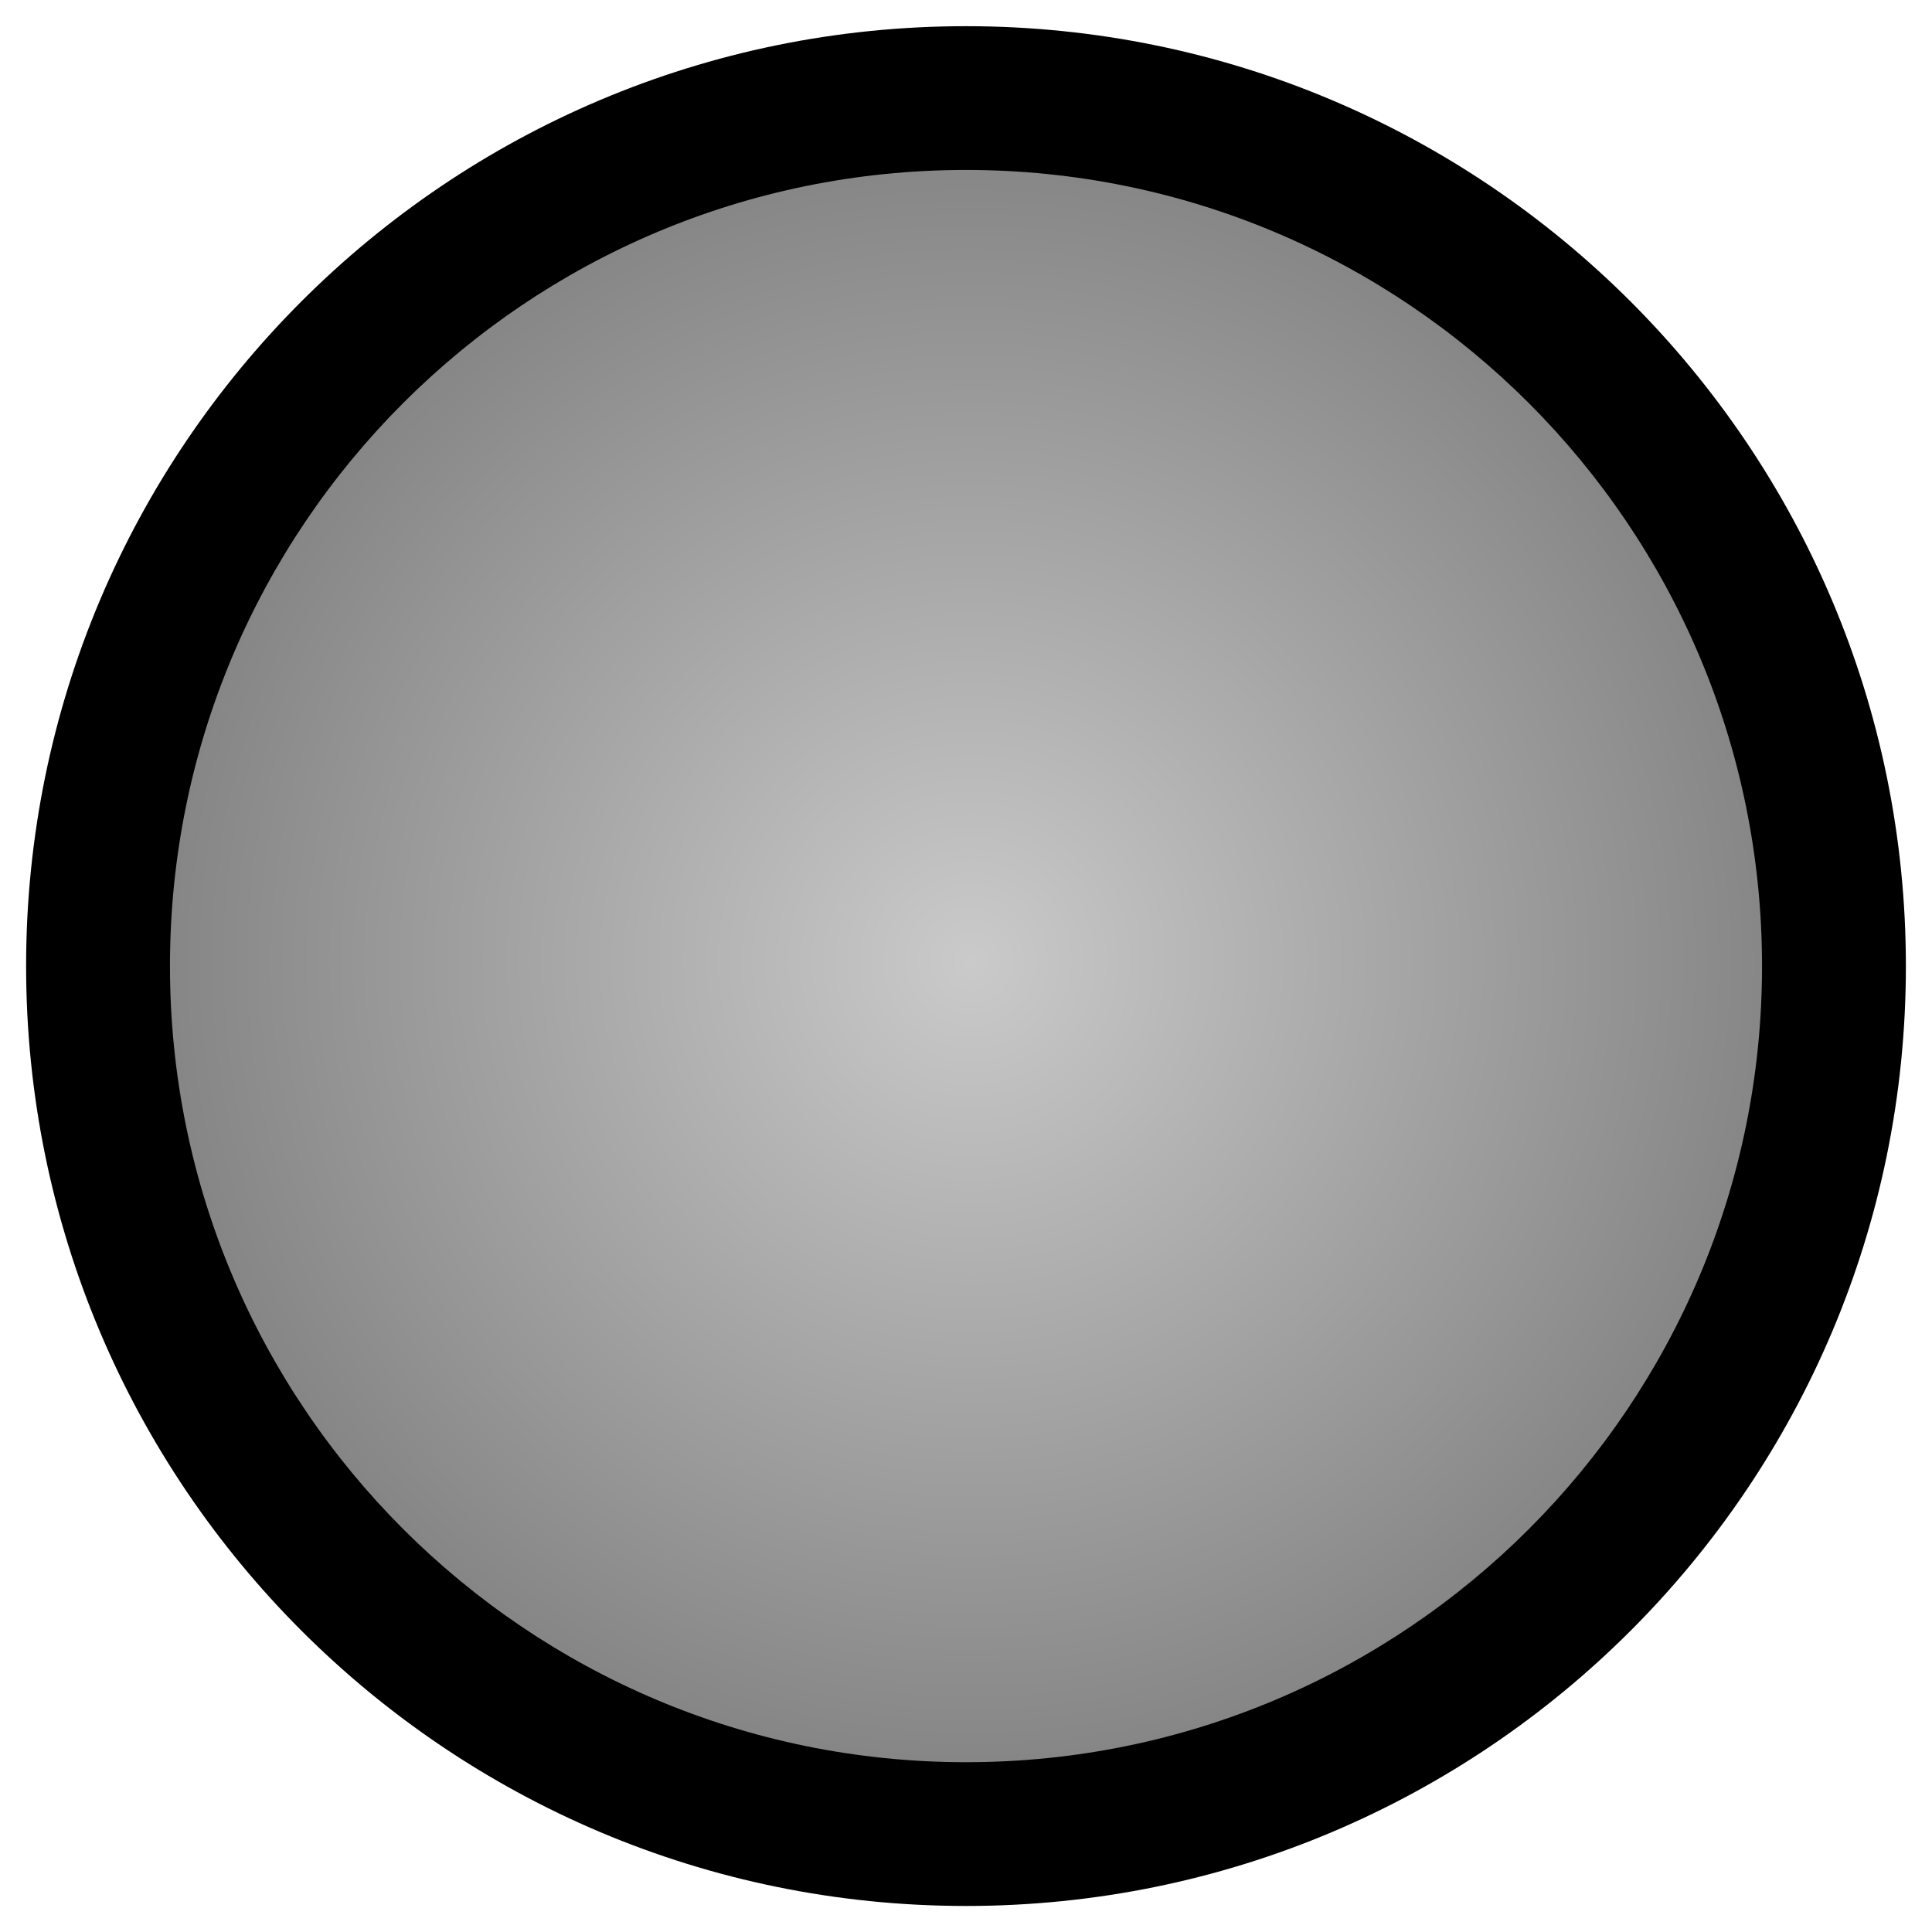
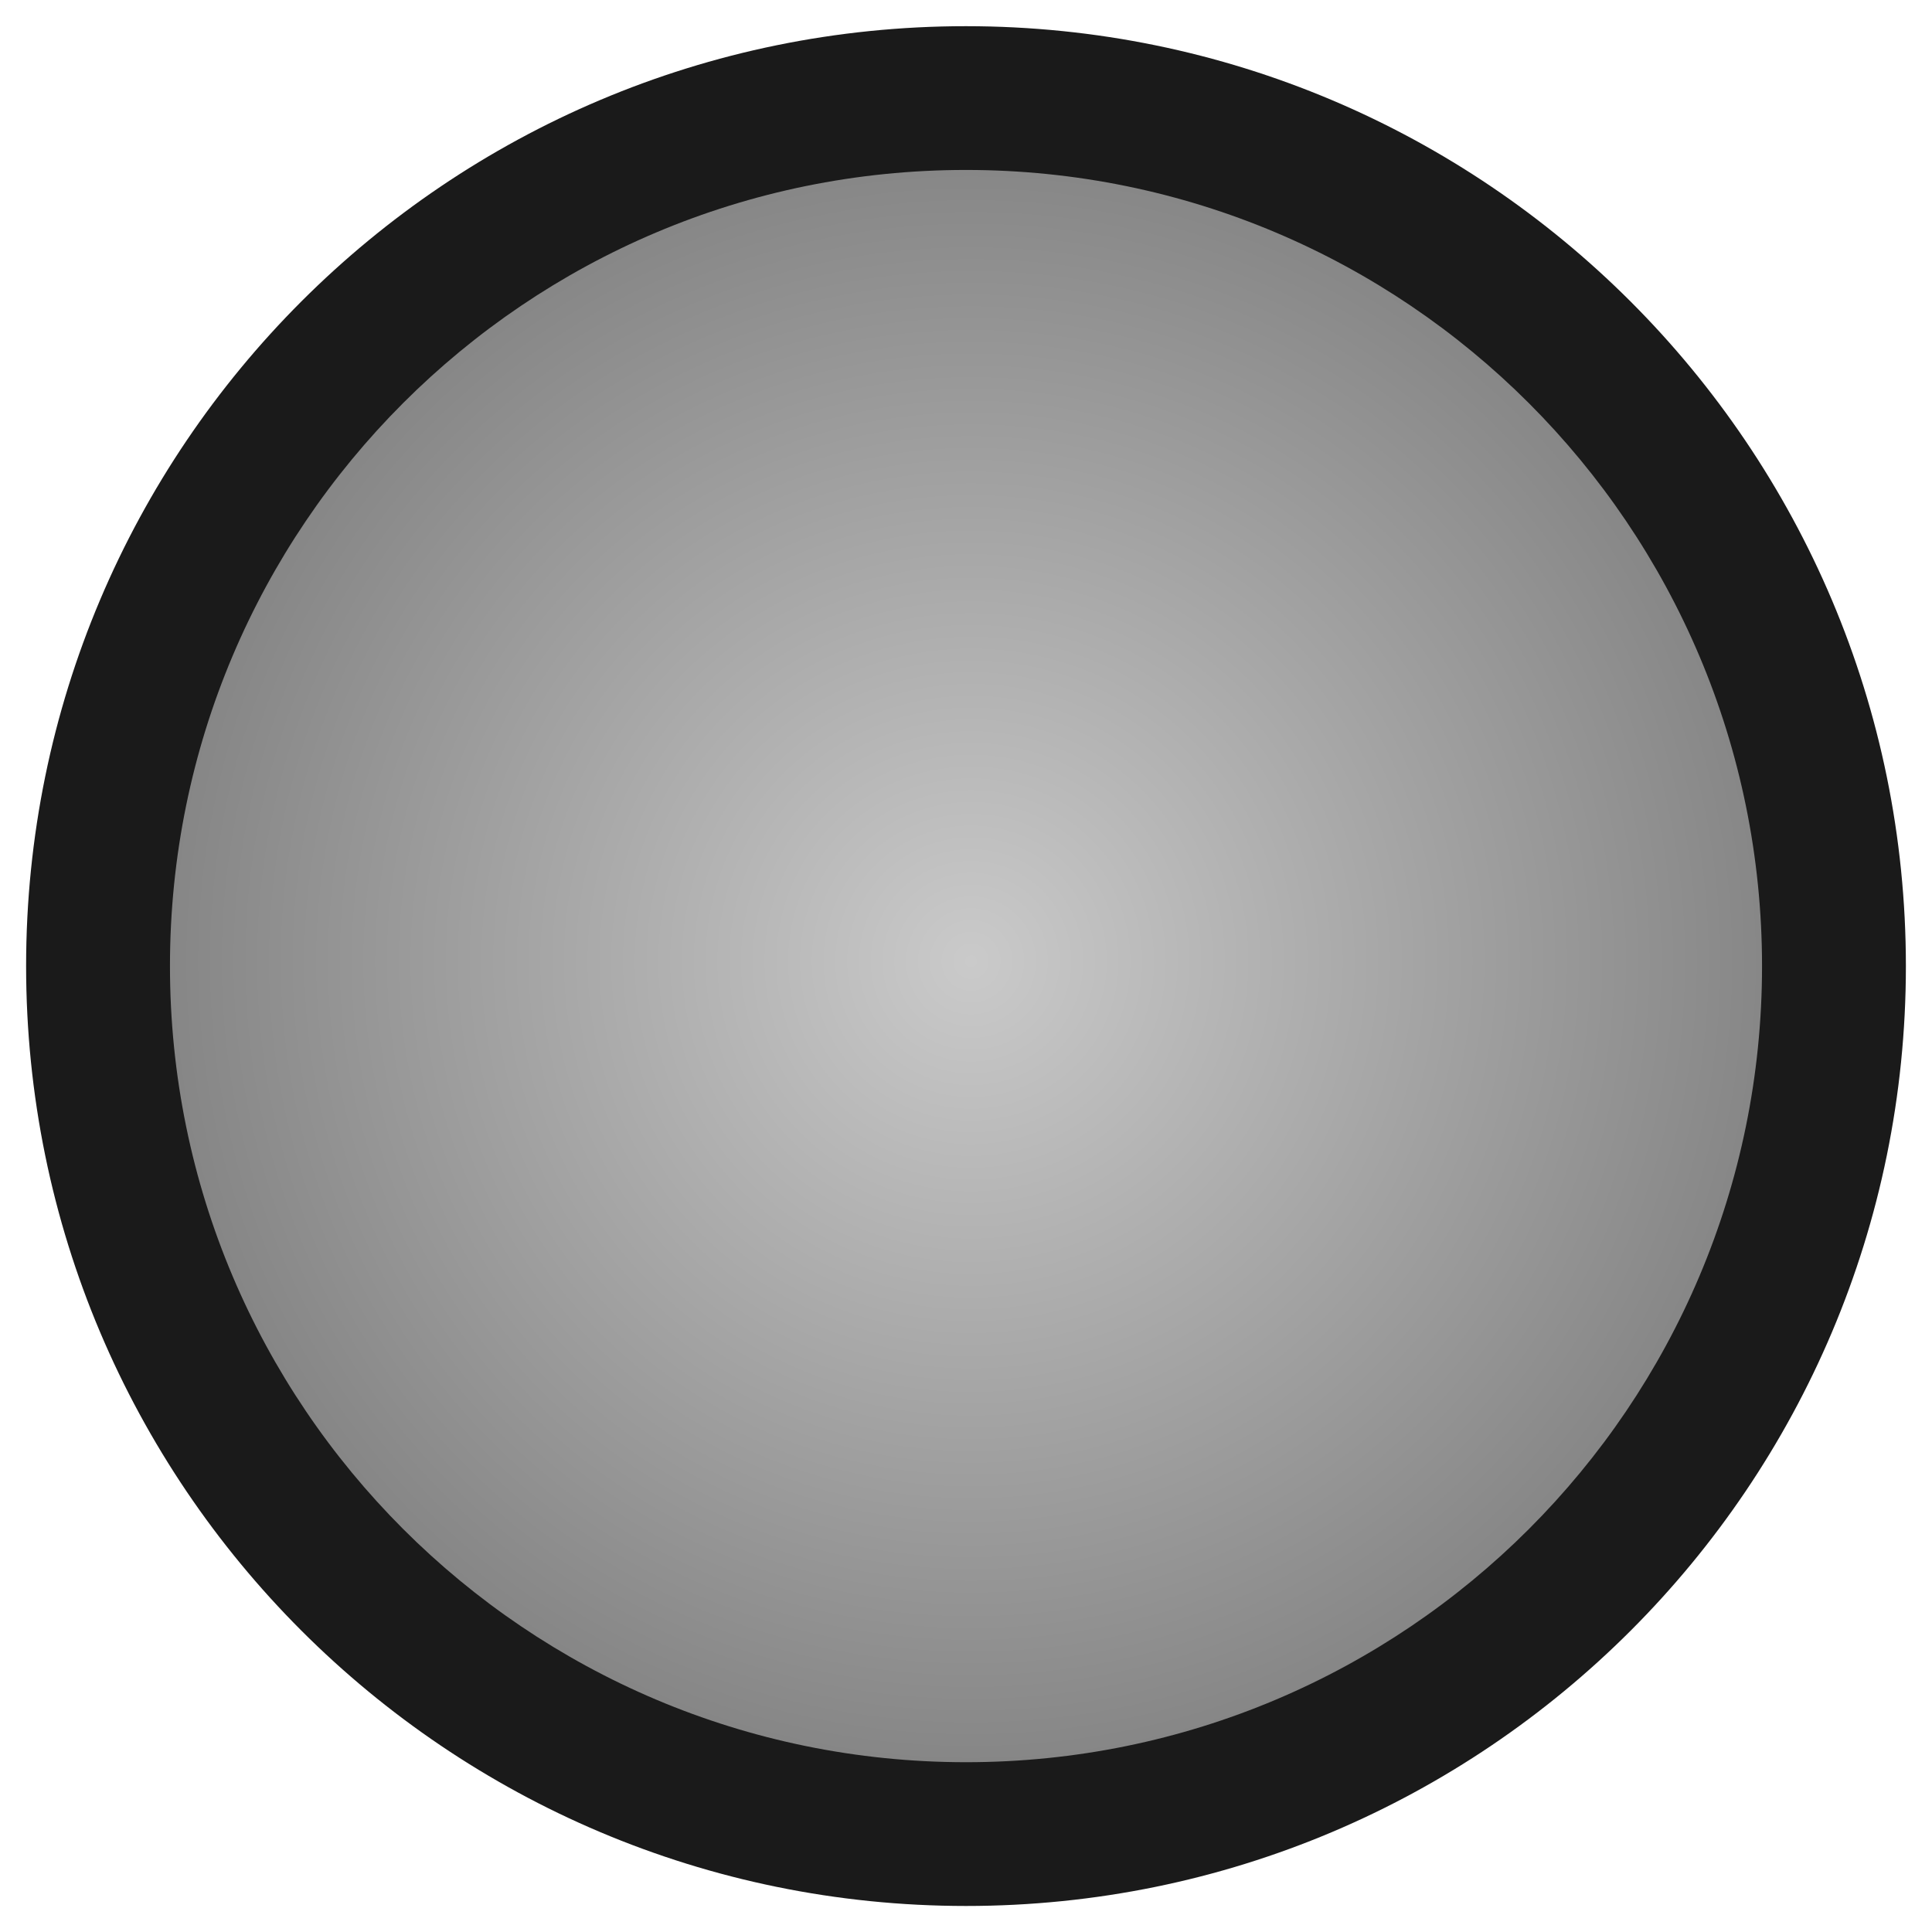
- <svg xmlns="http://www.w3.org/2000/svg" width="148" height="148" viewBox="0 0 148 148" fill="none">
-   <path d="M140.768 77.653C142.984 40.992 115.061 9.476 78.401 7.258C41.741 5.04 10.226 32.961 8.011 69.621C5.796 106.281 33.719 137.798 70.379 140.016C107.039 142.234 138.553 114.313 140.768 77.653Z" fill="url(#paint0_radial_1151_686)" />
-   <path fill-rule="evenodd" clip-rule="evenodd" d="M13.02 74.001C13.02 107.687 40.325 134.991 74 134.993C107.675 134.996 134.98 107.697 134.98 74.011C134.98 40.325 107.675 13.021 74 13.019C40.325 13.016 13.02 40.315 13.02 74.001ZM74 146.006C34.232 146.003 2 113.761 2 74C2 34.239 34.232 2.003 74 2.006C113.768 2.009 146 34.251 146 74.012C146 113.773 113.768 146.009 74 146.006Z" fill="black" />
-   <defs>
-     <radialGradient id="paint0_radial_1151_686" cx="0" cy="0" r="1" gradientUnits="userSpaceOnUse" gradientTransform="translate(74.3897 73.6368) rotate(3.46201) scale(66.5)">
-       <stop stop-color="#CACACA" />
-       <stop offset="1" stop-color="#808080" />
+ <svg xmlns="http://www.w3.org/2000/svg" width="148" height="148" viewBox="0 0 148 148" fill="none" version="1.1" id="svg3">
+   <path d="M 140.889,73.593 C 140.863,36.866 111.068,7.112 74.341,7.137 37.614,7.161 7.863,36.954 7.89,73.681 c 0.027,36.727 29.822,66.48 66.549,66.456 36.727,-0.024 66.478,-29.817 66.451,-66.544 z" fill="url(#paint0_radial_1151_686)" id="path1" style="fill:url(#paint0_radial_1151_686)" />
+   <path fill-rule="evenodd" clip-rule="evenodd" d="M13.02 74.001C13.02 107.687 40.325 134.991 74 134.993C107.675 134.996 134.98 107.697 134.98 74.011C134.98 40.325 107.675 13.021 74 13.019C40.325 13.016 13.02 40.315 13.02 74.001ZM74 146.006C34.232 146.003 2 113.761 2 74C2 34.239 34.232 2.003 74 2.006C113.768 2.009 146 34.251 146 74.012C146 113.773 113.768 146.009 74 146.006Z" fill="black" id="path2" style="fill:#1a1a1a;fill-opacity:1" />
+   <defs id="defs3">
+     <radialGradient id="paint0_radial_1151_686" cx="0" cy="0" r="1" gradientUnits="userSpaceOnUse" gradientTransform="matrix(66.49998,-0.04409276,0.04409276,66.49998,74.38969,73.63679)">
+       <stop stop-color="#CACACA" id="stop2" />
+       <stop offset="1" stop-color="#808080" id="stop3" />
    </radialGradient>
  </defs>
</svg>
